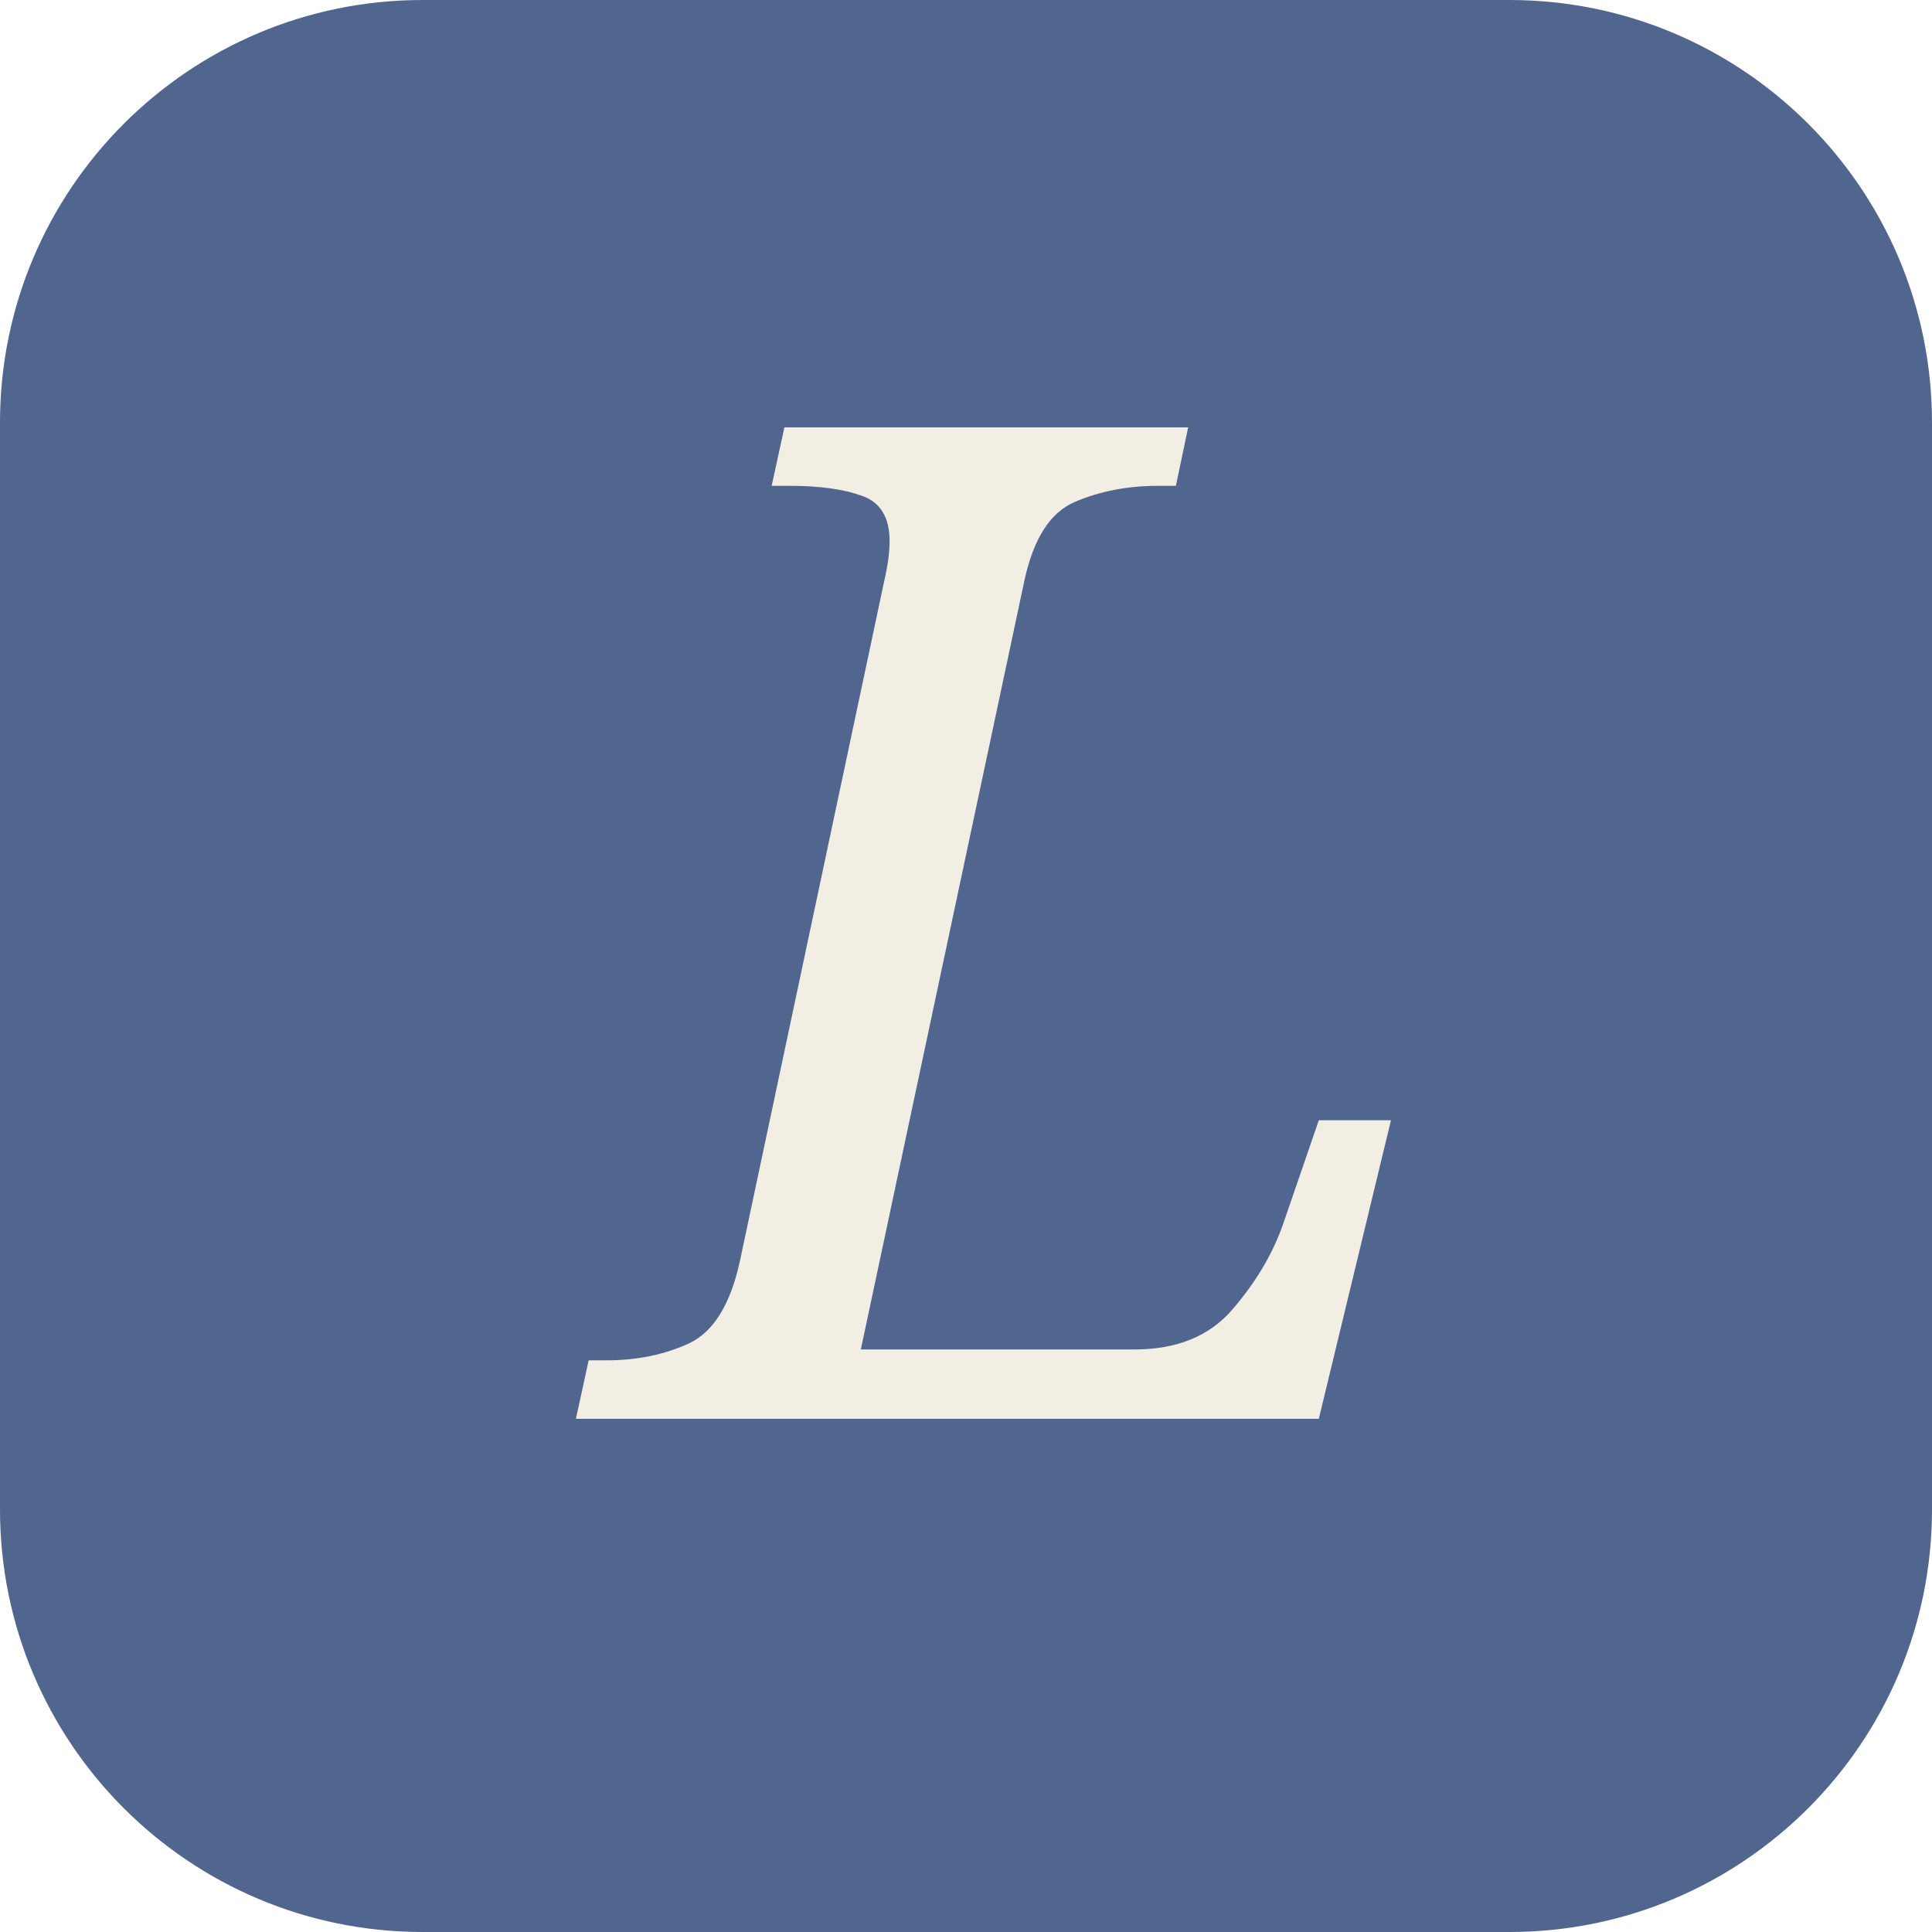
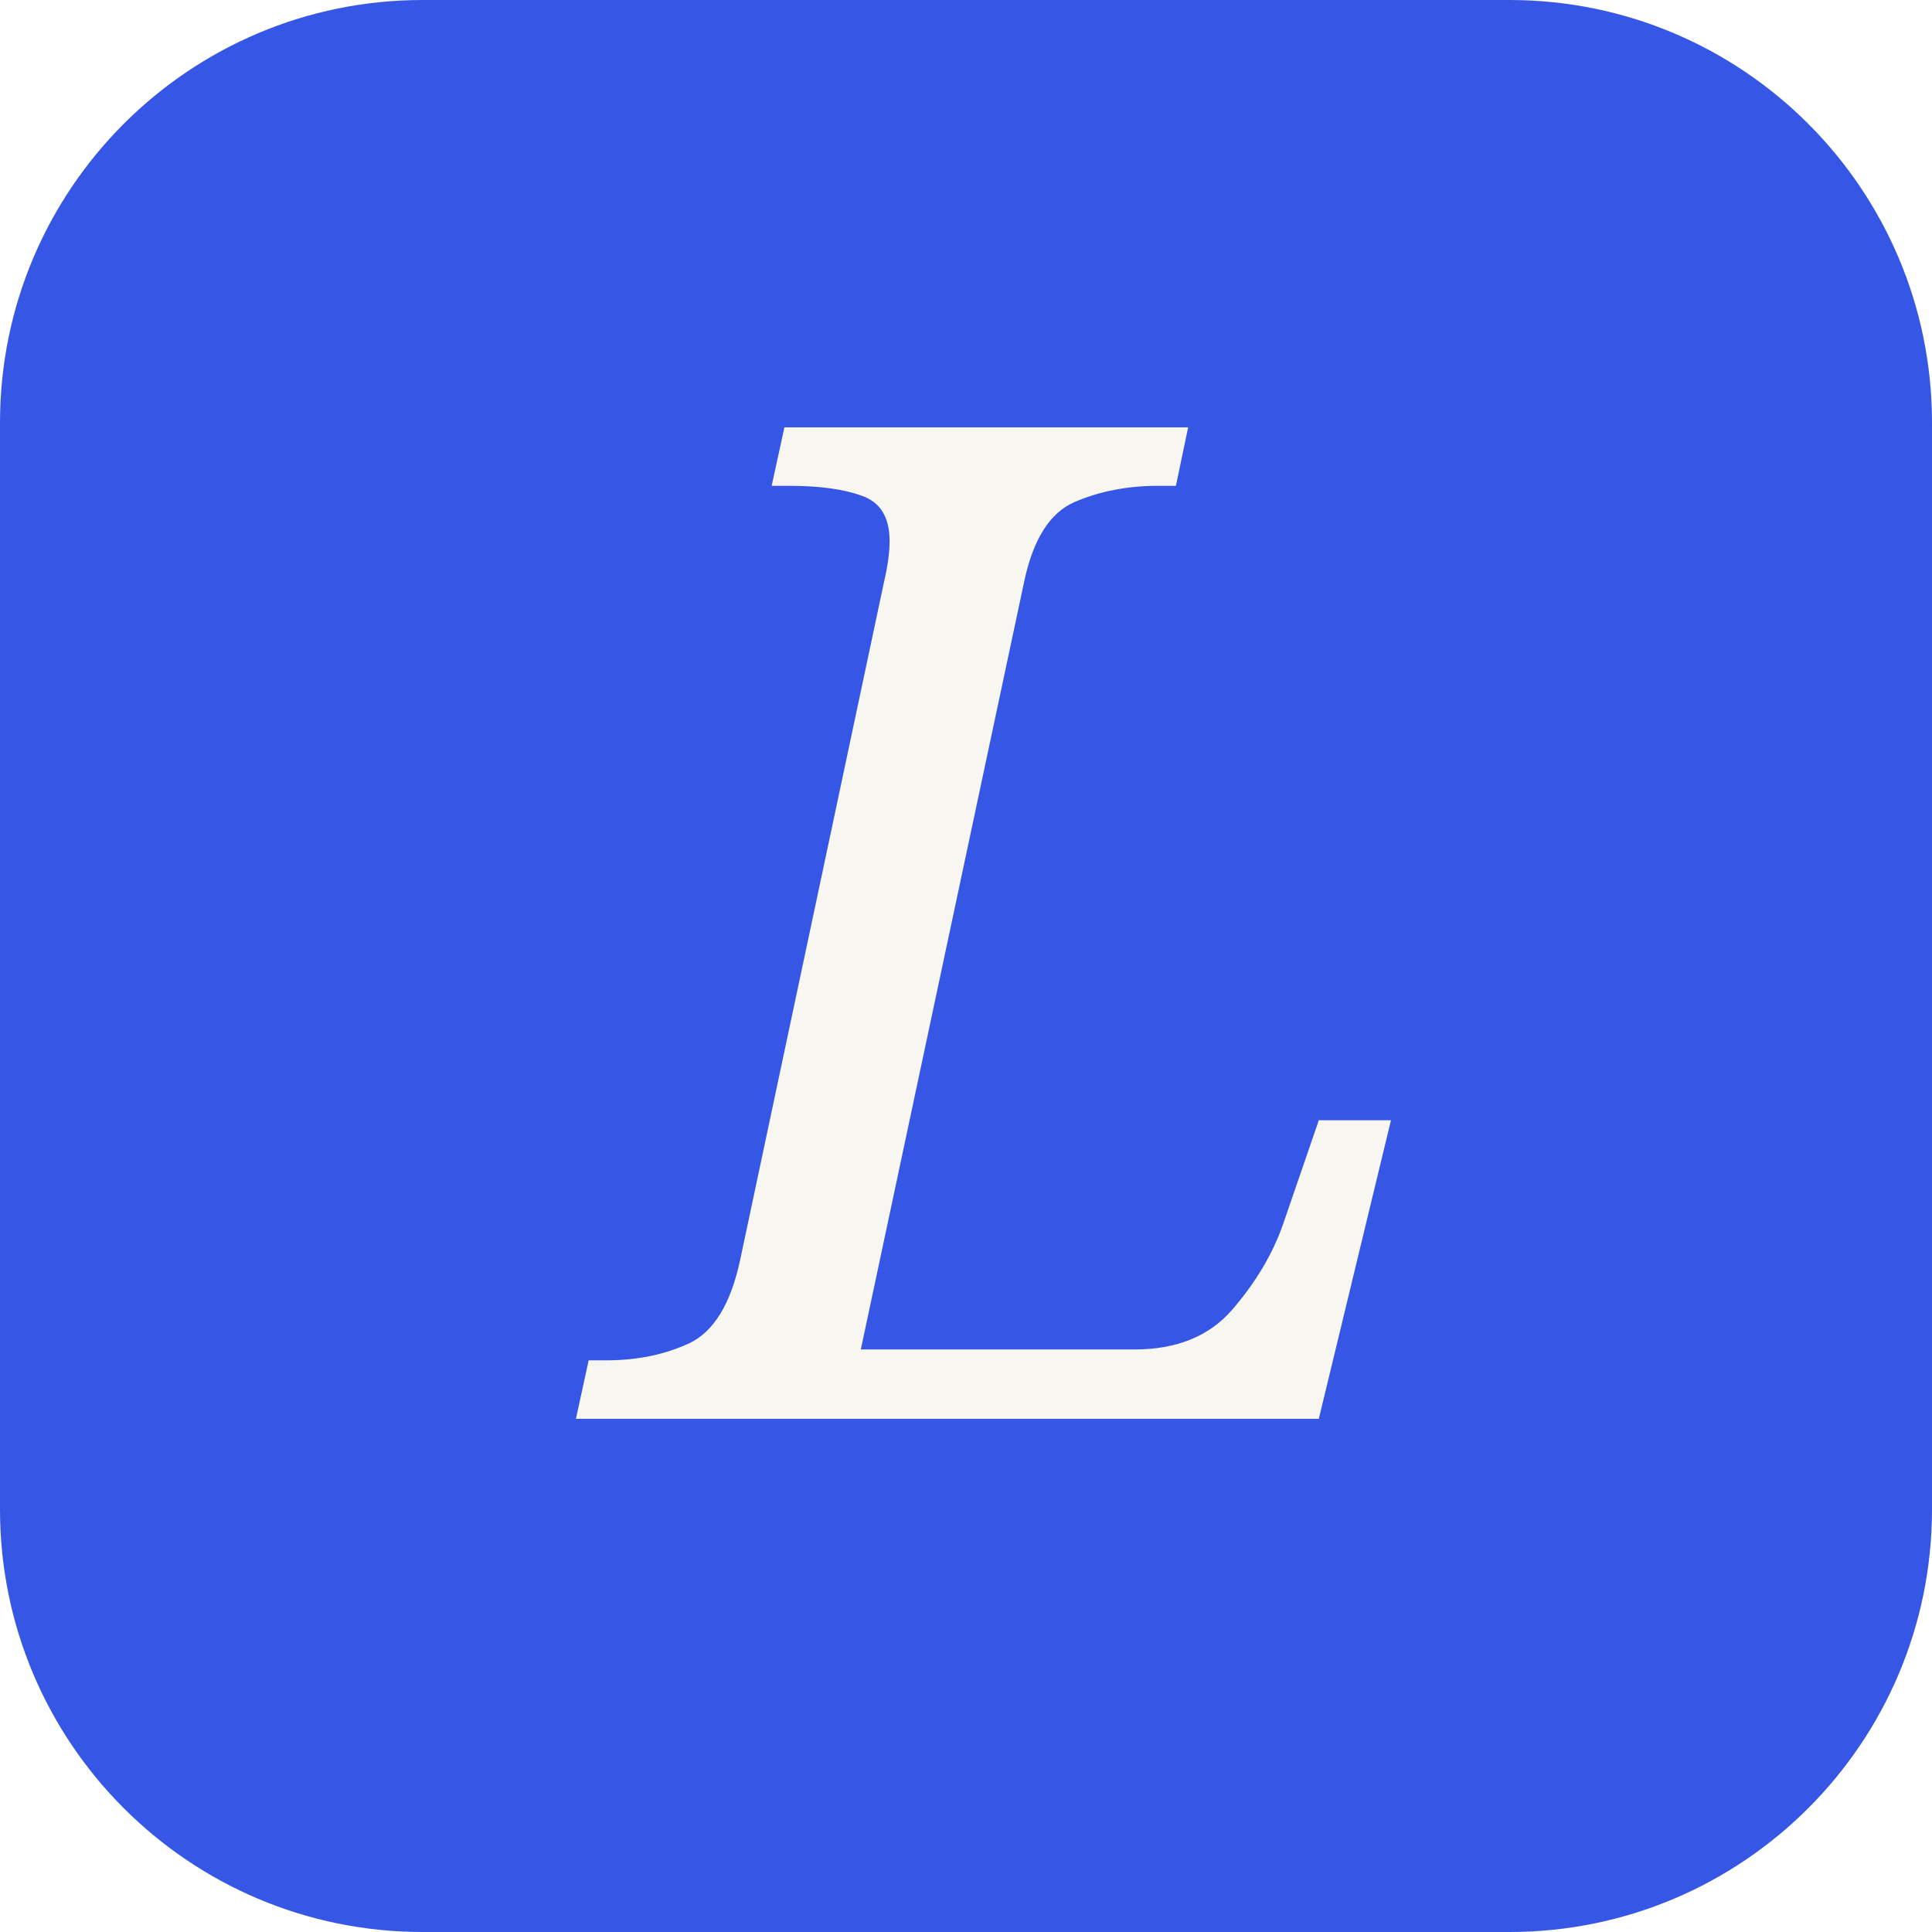
<svg xmlns="http://www.w3.org/2000/svg" viewBox="0 0 64 64">
-   <rect width="64" height="64" rx="14" fill="#50668f" />
-   <text x="20" y="47" font-family="Georgia,serif" font-style="italic" font-size="46" fill="#f3eee3">L</text>
+   <rect width="64" height="64" rx="14" fill="#3656e5" />
+   <text x="20" y="47" font-family="Georgia,serif" font-style="italic" font-size="46" fill="#f8f6f0">L</text>
</svg>
